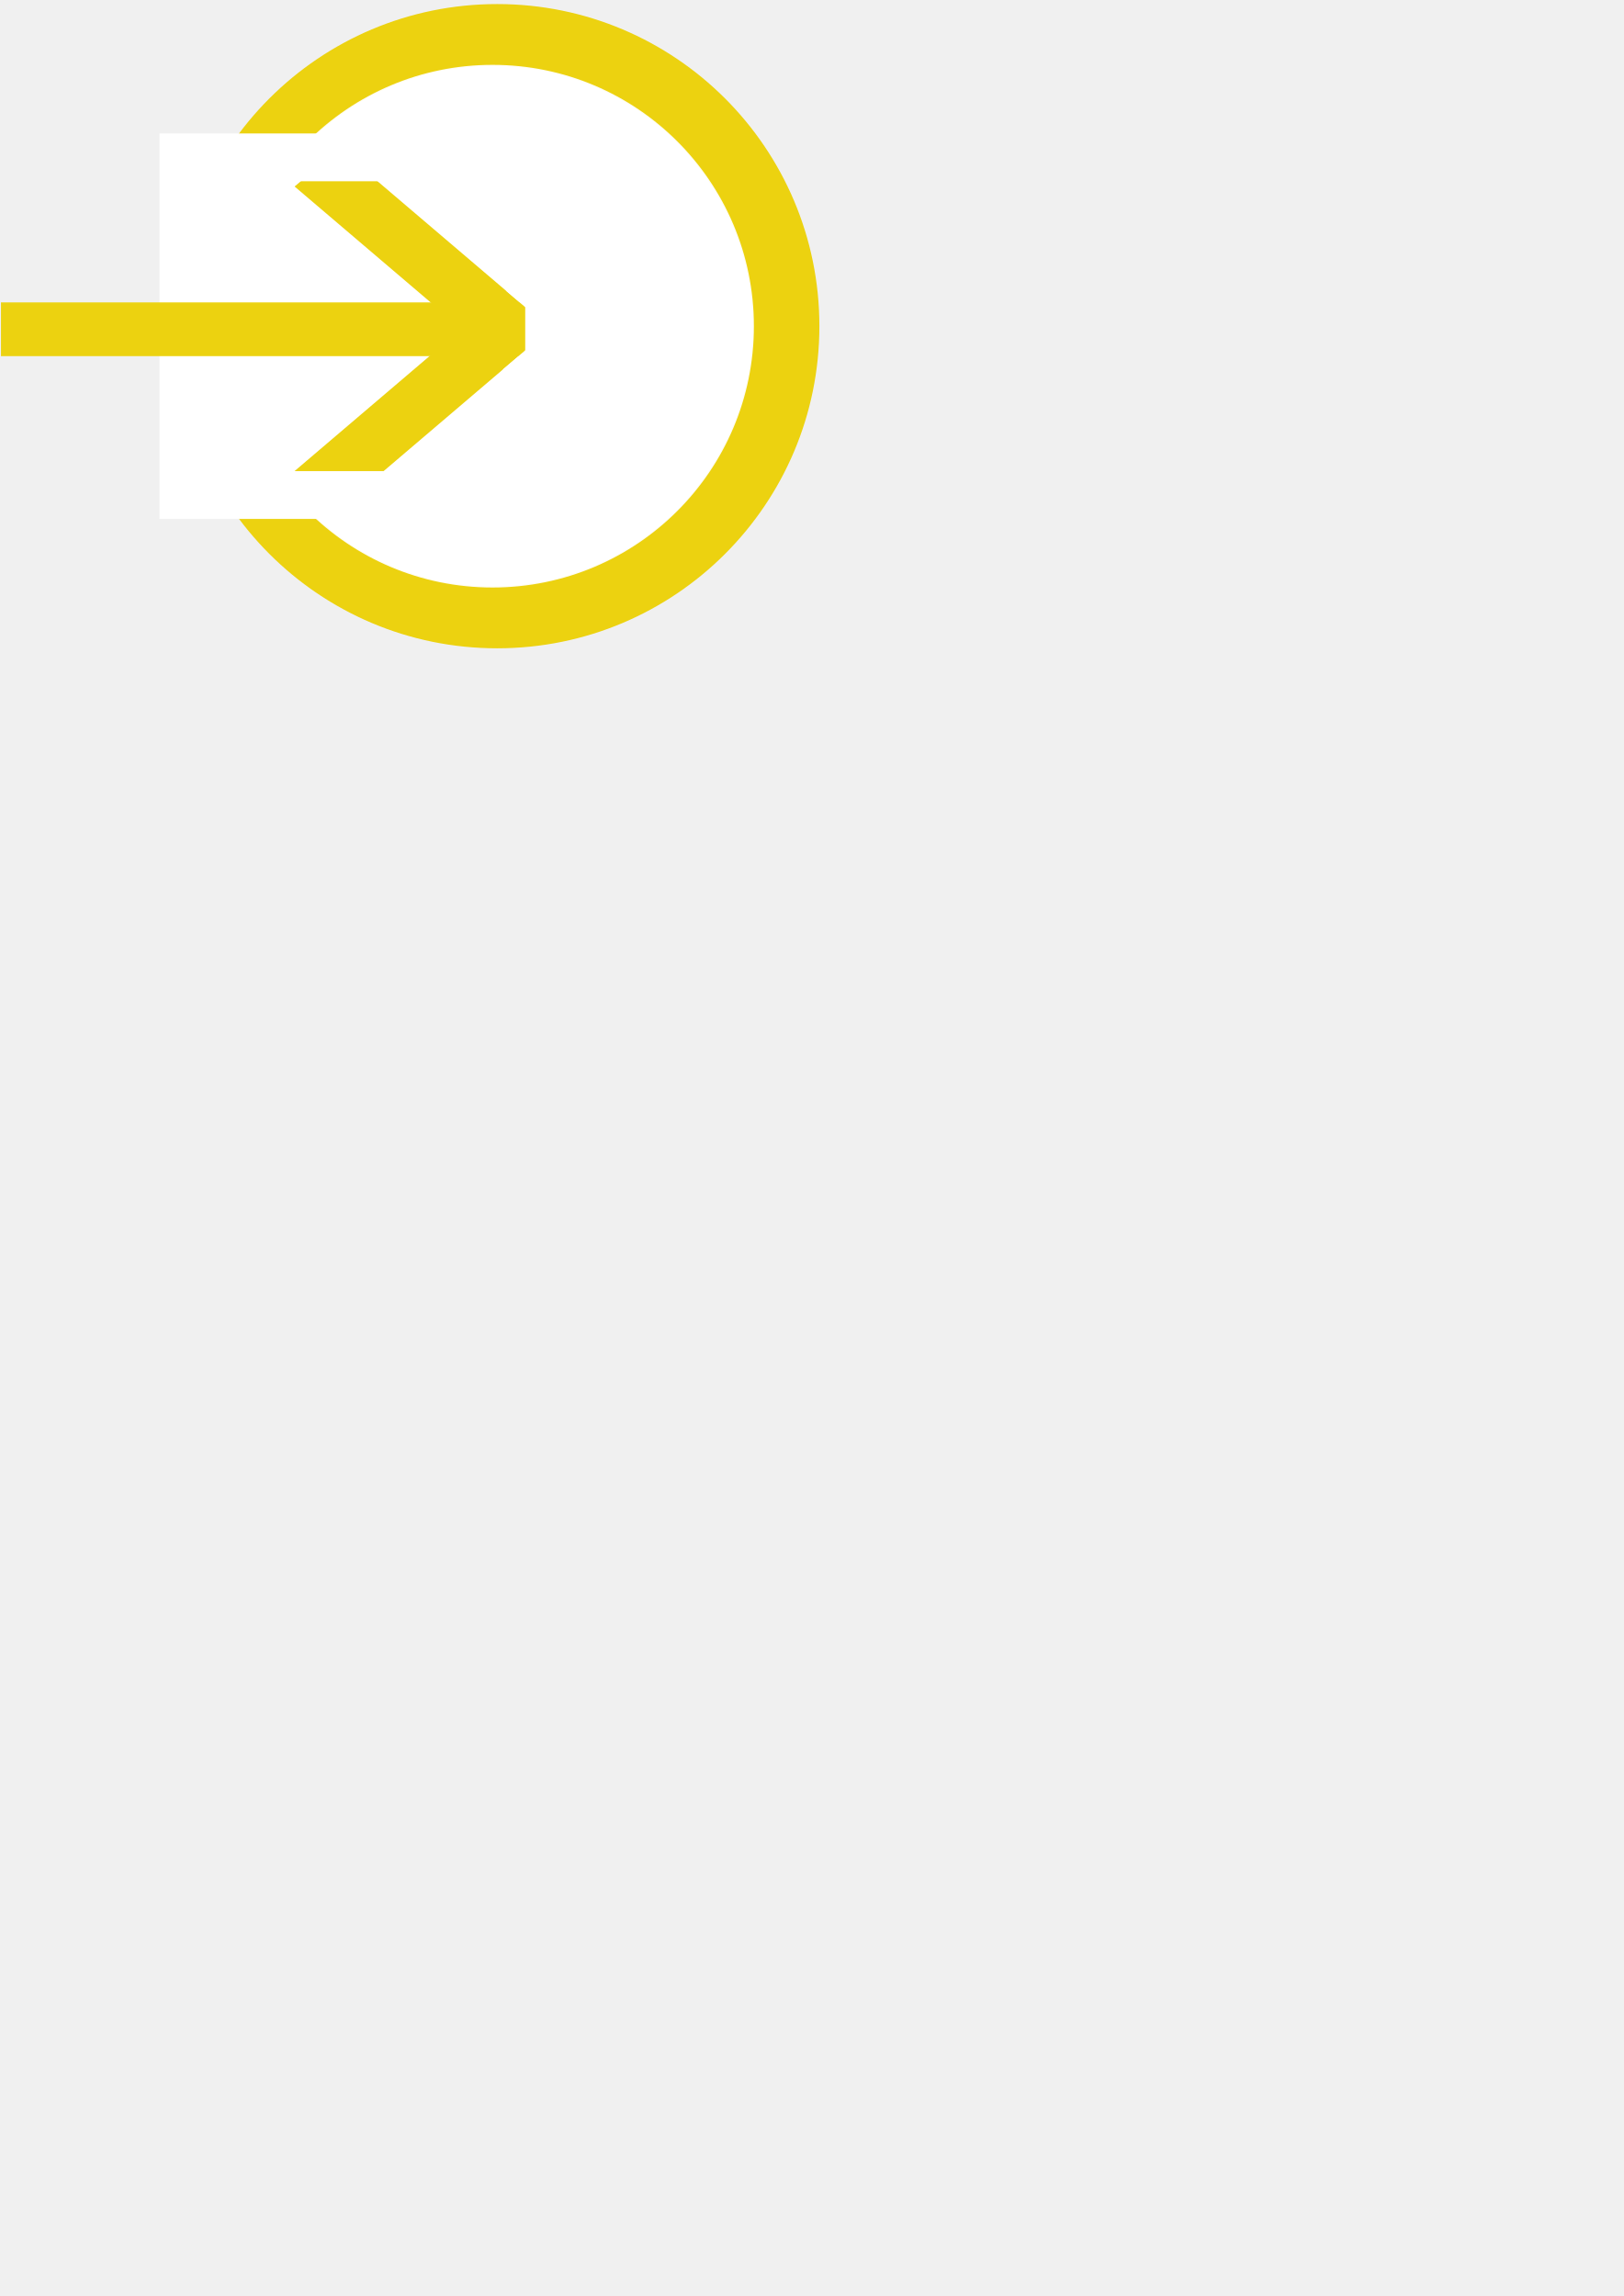
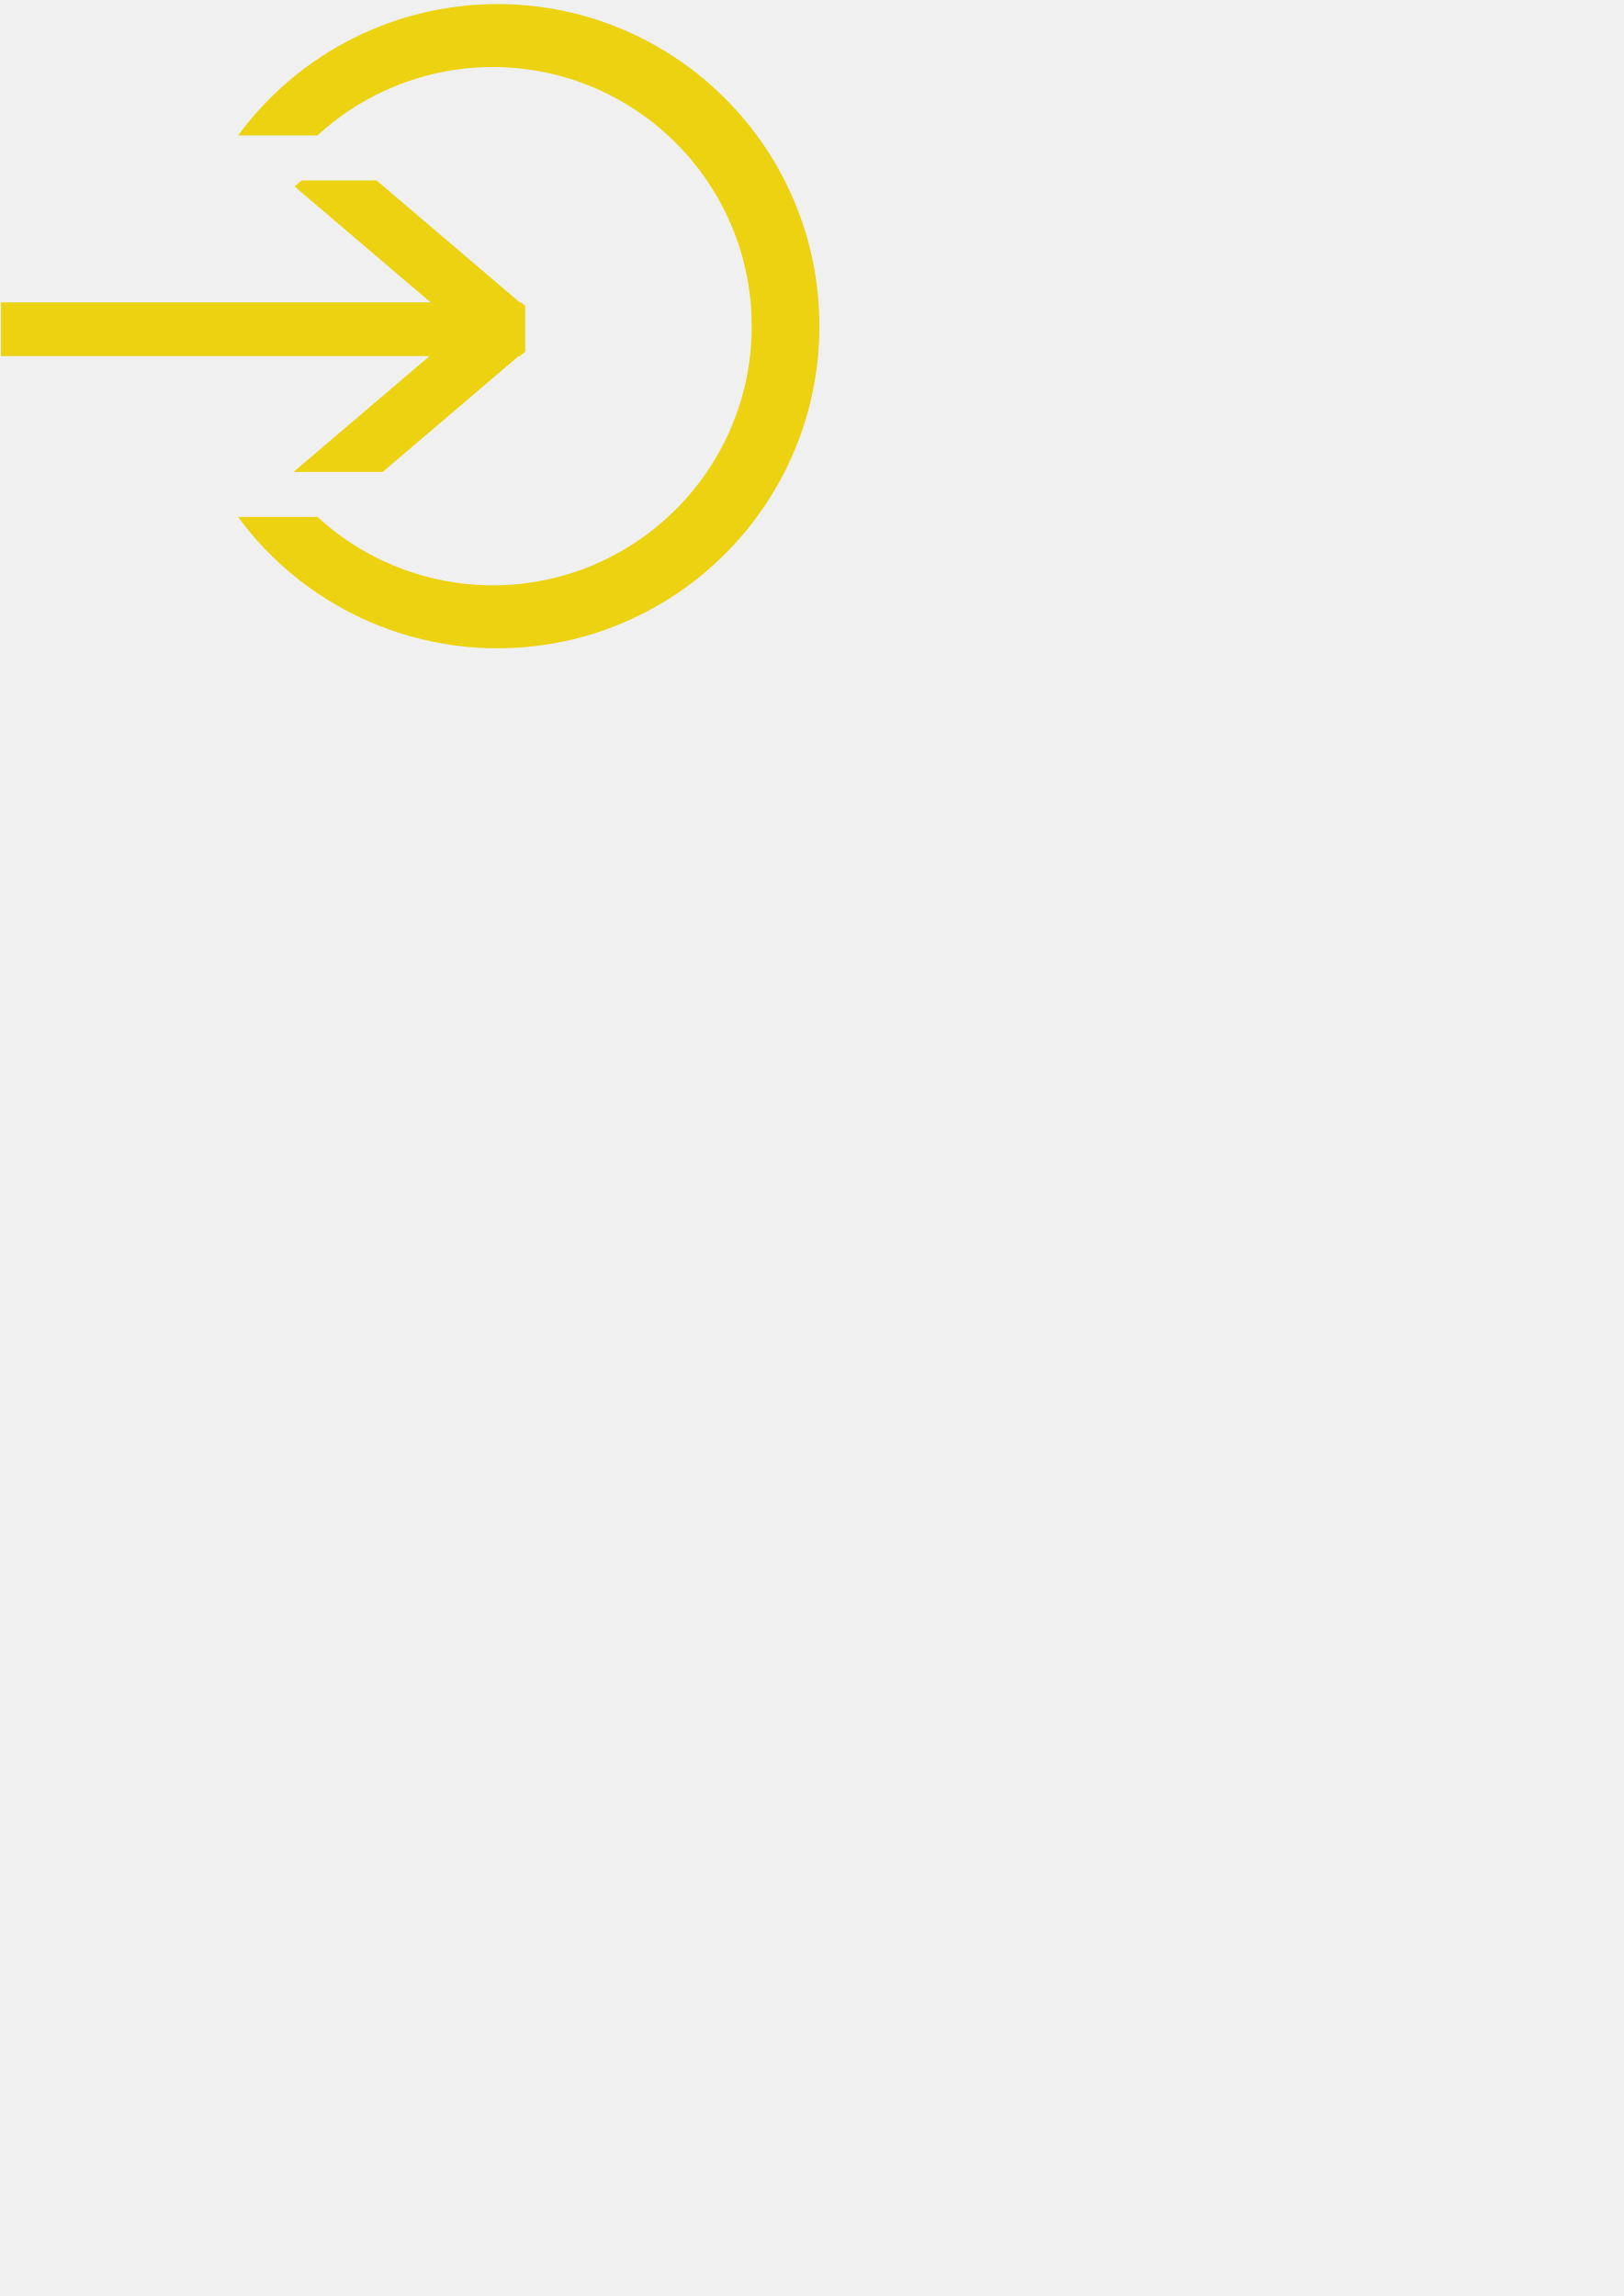
<svg xmlns="http://www.w3.org/2000/svg" xmlns:ns1="http://www.openswatchbook.org/uri/2009/osb" xmlns:xlink="http://www.w3.org/1999/xlink" width="210mm" height="297mm" viewBox="0 0 744.094 1052.362" id="svg2" version="1.1">
  <defs id="defs4">
    <linearGradient id="linearGradient5028" ns1:paint="solid">
      <stop style="stop-color:#ffff2e;stop-opacity:1;" offset="0" id="stop5030" />
    </linearGradient>
    <linearGradient id="linearGradient5020" ns1:paint="solid">
      <stop style="stop-color:#ffff2e;stop-opacity:1;" offset="0" id="stop5022" />
    </linearGradient>
    <linearGradient id="linearGradient4279" ns1:paint="solid">
      <stop style="stop-color:#ffffff;stop-opacity:1;" offset="0" id="stop4281" />
    </linearGradient>
    <linearGradient id="linearGradient4237" ns1:paint="solid">
      <stop style="stop-color:#ecd210;stop-opacity:1;" offset="0" id="stop4239" />
    </linearGradient>
    <linearGradient id="linearGradient4227" ns1:paint="solid">
      <stop style="stop-color:#ecd210;stop-opacity:1;" offset="0" id="stop4229" />
    </linearGradient>
    <linearGradient id="linearGradient4221" ns1:paint="solid">
      <stop style="stop-color:#ecd210;stop-opacity:1;" offset="0" id="stop4223" />
    </linearGradient>
    <linearGradient id="linearGradient4213" ns1:paint="solid">
      <stop style="stop-color:#ff08ff;stop-opacity:1;" offset="0" id="stop4215" />
    </linearGradient>
    <linearGradient id="linearGradient4185" ns1:paint="solid">
      <stop style="stop-color:#ffffff;stop-opacity:1;" offset="0" id="stop4187" />
    </linearGradient>
    <linearGradient id="linearGradient4177" ns1:paint="solid">
      <stop style="stop-color:#ffffff;stop-opacity:1;" offset="0" id="stop4179" />
    </linearGradient>
    <filter style="color-interpolation-filters:sRGB" id="filter4150" x="-0.012" width="1.024" y="-0.012" height="1.024">
      <feGaussianBlur stdDeviation="1.057" id="feGaussianBlur4152" />
    </filter>
-     <linearGradient xlink:href="#linearGradient4177" id="linearGradient4181" x1="193.786" y1="460.219" x2="433.357" y2="460.219" gradientUnits="userSpaceOnUse" gradientTransform="translate(-164.0664,-685.9299)" />
-     <linearGradient xlink:href="#linearGradient4185" id="linearGradient4189" x1="60.929" y1="448.791" x2="313.357" y2="448.791" gradientUnits="userSpaceOnUse" gradientTransform="matrix(0.699513,0,0,1.000859,18.59622,-617.7479)" />
    <linearGradient xlink:href="#linearGradient4221" id="linearGradient4225" x1="75.214" y1="485.934" x2="477.643" y2="485.934" gradientUnits="userSpaceOnUse" gradientTransform="matrix(0.9336067,0,0,0.853442,-69.82049,-239.7165)" />
    <linearGradient xlink:href="#linearGradient4227" id="linearGradient4231" x1="75.214" y1="485.934" x2="477.643" y2="485.934" gradientUnits="userSpaceOnUse" gradientTransform="matrix(0.9336067,0,0,0.853442,-69.82049,-239.7165)" />
-     <linearGradient xlink:href="#linearGradient4237" id="linearGradient4241" x1="480.929" y1="424.505" x2="509.786" y2="424.505" gradientUnits="userSpaceOnUse" gradientTransform="matrix(0.9353345,0,0,0.6211247,-427.1267,-53.68868)" />
-     <linearGradient xlink:href="#linearGradient4237" id="linearGradient4241-6" x1="480.929" y1="424.505" x2="509.786" y2="424.505" gradientUnits="userSpaceOnUse" gradientTransform="matrix(0.9353345,0,0,0.6211247,-731.8623,-286.4978)" />
-     <linearGradient xlink:href="#linearGradient4279" id="linearGradient4283" x1="516.572" y1="485.477" x2="531.967" y2="485.477" gradientUnits="userSpaceOnUse" gradientTransform="matrix(0.929335,0,0,0.929335,-430.9508,-186.842)" />
-     <linearGradient xlink:href="#linearGradient4279" id="linearGradient4283-1" x1="516.572" y1="485.477" x2="531.966" y2="485.477" gradientUnits="userSpaceOnUse" gradientTransform="matrix(0.929335,0,0,0.929335,-775.8213,-420.9961)" />
-     <linearGradient xlink:href="#linearGradient4185" id="linearGradient5024" x1="110.929" y1="75.934" x2="192.643" y2="75.934" gradientUnits="userSpaceOnUse" />
-     <linearGradient xlink:href="#linearGradient4185" id="linearGradient5032" x1="108.786" y1="225.576" x2="184.071" y2="225.576" gradientUnits="userSpaceOnUse" />
+     <linearGradient xlink:href="#linearGradient4237" id="linearGradient4241" x1="480.929" y1="424.505" x2="509.786" y2="424.505" gradientUnits="userSpaceOnUse" gradientTransform="matrix(0.7119225,-0.606644,0.4727641,0.4028522,-365.9688,242.2063)" />
+     <linearGradient xlink:href="#linearGradient4237" id="linearGradient4241-6" x1="480.929" y1="424.505" x2="509.786" y2="424.505" gradientUnits="userSpaceOnUse" gradientTransform="matrix(-0.7119225,-0.606644,0.4727641,-0.4028522,338.9857,660.4932)" />
  </defs>
  <g id="layer1">
-     <circle style="fill:#ecd210;fill-opacity:1;stroke:#ecd210;stroke-opacity:1" id="path4146" cx="149.505" cy="-227.857" transform="matrix(0,1,-1,0,0,0)" r="147.143" />
+     <path style="fill:#ecd210;fill-opacity:1;stroke:#ecd210;stroke-opacity:1" d="M 227.857 2.361 A 147.143 147.143 0 0 0 110.105 61.566 L 145.299 61.566 A 119.286 119.286 0 0 1 225.711 30.219 A 119.286 119.286 0 0 1 344.996 149.506 A 119.286 119.286 0 0 1 225.711 268.791 A 119.286 119.286 0 0 1 145.326 237.443 L 110.074 237.443 A 147.143 147.143 0 0 0 227.857 296.648 A 147.143 147.143 0 0 0 375 149.506 A 147.143 147.143 0 0 0 227.857 2.361 z " id="path4146" />
    <circle style="fill:#ffffff;fill-opacity:0;stroke:#ffffff;stroke-opacity:0;filter:url(#filter4150)" id="path4148" cx="365.714" cy="448.076" r="105.714" transform="matrix(0,-1,1,0,-368.0765,462.3622)" />
-     <circle style="fill:url(#linearGradient4181);fill-opacity:1;stroke:#ffffff;stroke-opacity:0.941" id="path4160" cx="149.505" cy="-225.711" r="119.286" transform="matrix(0,1,-1,0,0,0)" />
-     <rect style="fill:url(#linearGradient4189);fill-opacity:1;stroke:#ffffff;stroke-width:0.837;stroke-opacity:0.941" id="rect4183" width="175.878" height="190.163" x="61.566" y="-263.653" transform="matrix(0,1,-1,0,0,0)" />
-     <rect style="fill:url(#linearGradient4231);fill-opacity:1;stroke:url(#linearGradient4225);stroke-width:0.893;stroke-linecap:butt;stroke-linejoin:miter;stroke-opacity:0.941" id="rect4219" width="239.403" height="23.774" x="0.867" y="139.033" ry="0" />
-     <rect style="fill:url(#linearGradient4241);fill-opacity:1;stroke:#ecd210;stroke-width:0.762;stroke-linecap:butt;stroke-linejoin:miter;stroke-opacity:1" id="rect4235" width="26.056" height="110.028" x="23.17" y="154.968" transform="matrix(0.7611421,-0.6485851,0.7611421,0.6485851,0,0)" />
-     <rect style="fill:url(#linearGradient4241-6);fill-opacity:1;stroke:#ecd210;stroke-width:0.762;stroke-linecap:butt;stroke-linejoin:miter;stroke-opacity:1" id="rect4235-3" width="26.056" height="110.028" x="-281.566" y="-77.841" transform="matrix(-0.7611421,-0.6485851,0.7611421,-0.6485851,0,0)" />
+     <path style="fill:url(#linearGradient4231);fill-opacity:1;stroke:url(#linearGradient4225);stroke-width:0.893;stroke-linecap:butt;stroke-linejoin:miter;stroke-opacity:0.941" d="M 0.867 139.033 L 0.867 162.809 L 238.086 162.809 L 240.27 160.947 L 240.27 140.422 L 238.639 139.033 L 0.867 139.033 z " id="rect4219" />
+     <path style="fill:url(#linearGradient4241);fill-opacity:1;stroke:#ecd210;stroke-width:0.757;stroke-linecap:butt;stroke-linejoin:miter;stroke-opacity:1" d="M 138.412 83.076 L 135.588 85.482 L 219.336 156.844 L 239.168 139.945 L 172.43 83.076 L 138.412 83.076 z " id="rect4235" />
+     <path style="fill:url(#linearGradient4241-6);fill-opacity:1;stroke:#ecd210;stroke-width:0.757;stroke-linecap:butt;stroke-linejoin:miter;stroke-opacity:1" d="M 218.979 144.844 L 135.551 215.934 L 175.215 215.934 L 238.811 161.744 L 218.979 144.844 z " id="rect4235-3" />
    <rect style="fill:#ff0000;fill-opacity:0;stroke:#ffffff;stroke-linecap:butt;stroke-linejoin:miter;stroke-opacity:0" id="rect4265" width="14.268" height="22.476" x="63.37" y="240.358" transform="matrix(0.7071068,-0.7071068,0.7071068,0.7071068,0,0)" />
-     <rect style="fill:url(#linearGradient4283);fill-opacity:1;stroke:#ffffff;stroke-width:0.929;stroke-linecap:butt;stroke-linejoin:miter;stroke-opacity:0" id="rect4277" width="13.377" height="18.658" x="49.582" y="255" transform="matrix(0.7611421,-0.6485851,0.7611421,0.6485851,0,0)" />
-     <rect style="fill:url(#linearGradient4283-1);fill-opacity:1;stroke:#ffffff;stroke-width:0.929;stroke-linecap:butt;stroke-linejoin:miter;stroke-opacity:0" id="rect4277-1" width="13.377" height="18.658" x="-295.288" y="20.846" transform="matrix(-0.7611421,-0.6485851,0.7611421,-0.6485851,0,0)" />
-     <rect style="fill:url(#linearGradient5024);fill-opacity:1;stroke:#ffffff;stroke-linecap:butt;stroke-linejoin:miter;stroke-opacity:0" id="rect5018" width="84.286" height="17.857" x="107.143" y="65.219" />
-     <rect style="fill:url(#linearGradient5032);fill-opacity:1.0;stroke:#ffffff;stroke-linecap:butt;stroke-linejoin:miter;stroke-opacity:0" id="rect5026" width="74.286" height="19.286" x="109.286" y="215.934" />
  </g>
</svg>
